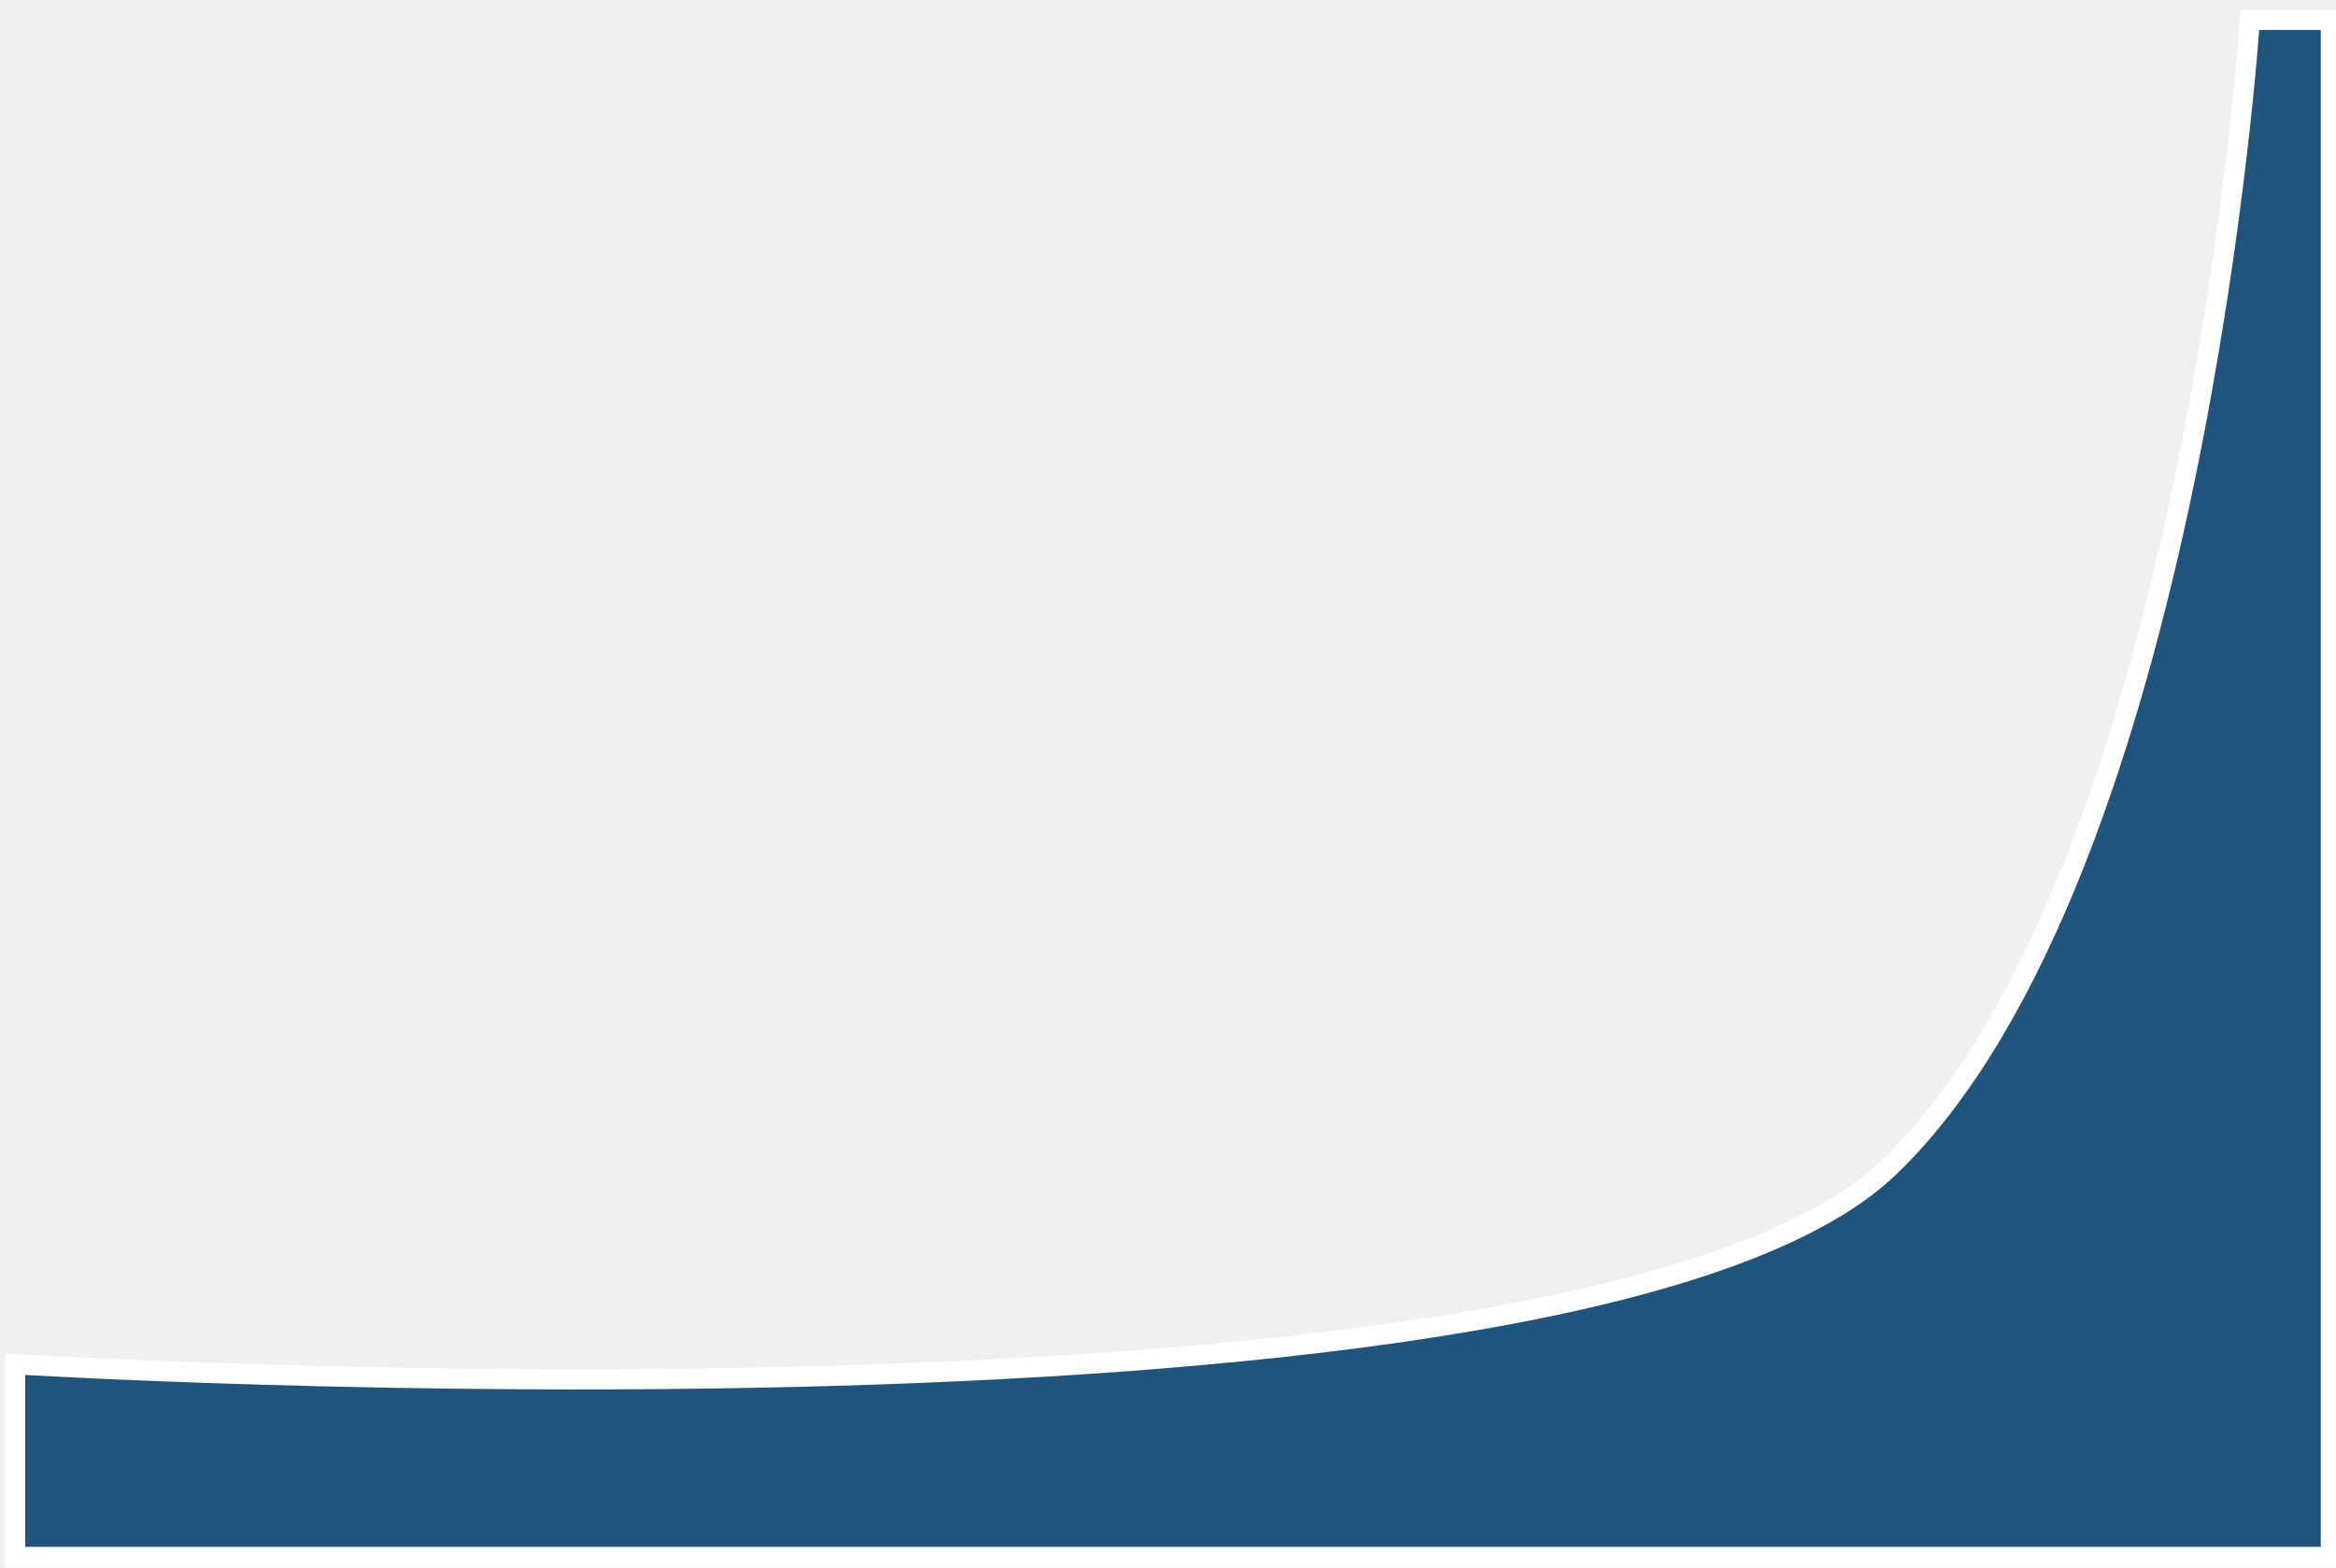
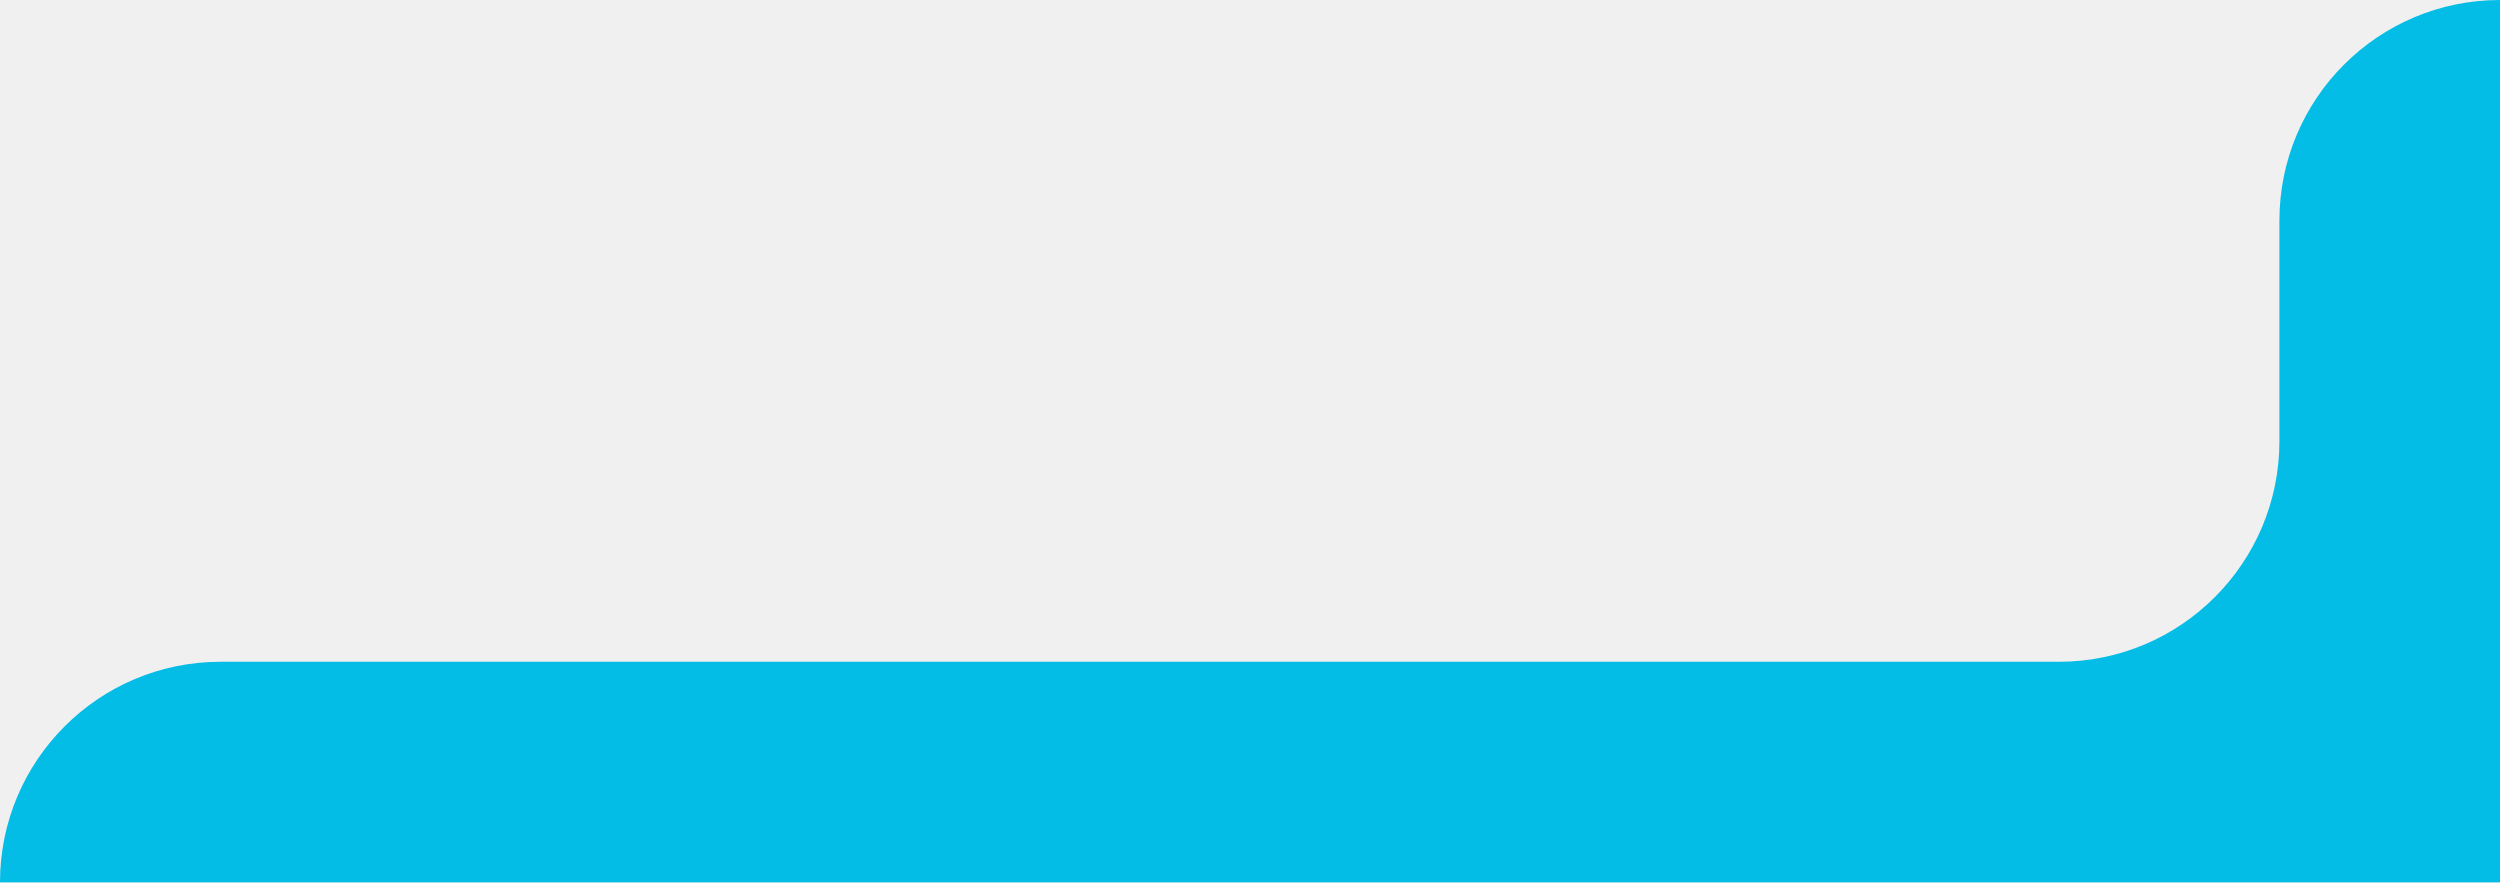
- <svg xmlns="http://www.w3.org/2000/svg" width="231" height="155" viewBox="0 0 231 155" fill="none">
-   <path d="M1.495 134.899V153.961L230.495 153.961L230.495 1.961H222.478C222.478 1.961 216.966 86.239 186.9 115.334C156.834 144.43 1.495 134.899 1.495 134.899Z" fill="#1F547C" stroke="white" stroke-width="2" />
+ <svg xmlns="http://www.w3.org/2000/svg" width="340" height="120" viewBox="0 0 340 120" fill="none">
+   <path d="M0 120C0 103.431 13.431 90 30 90H280C296.569 90 310 76.569 310 60V30C310 13.431 323.431 0 340 0V120H0Z" fill="#03BDE6" />
</svg>
